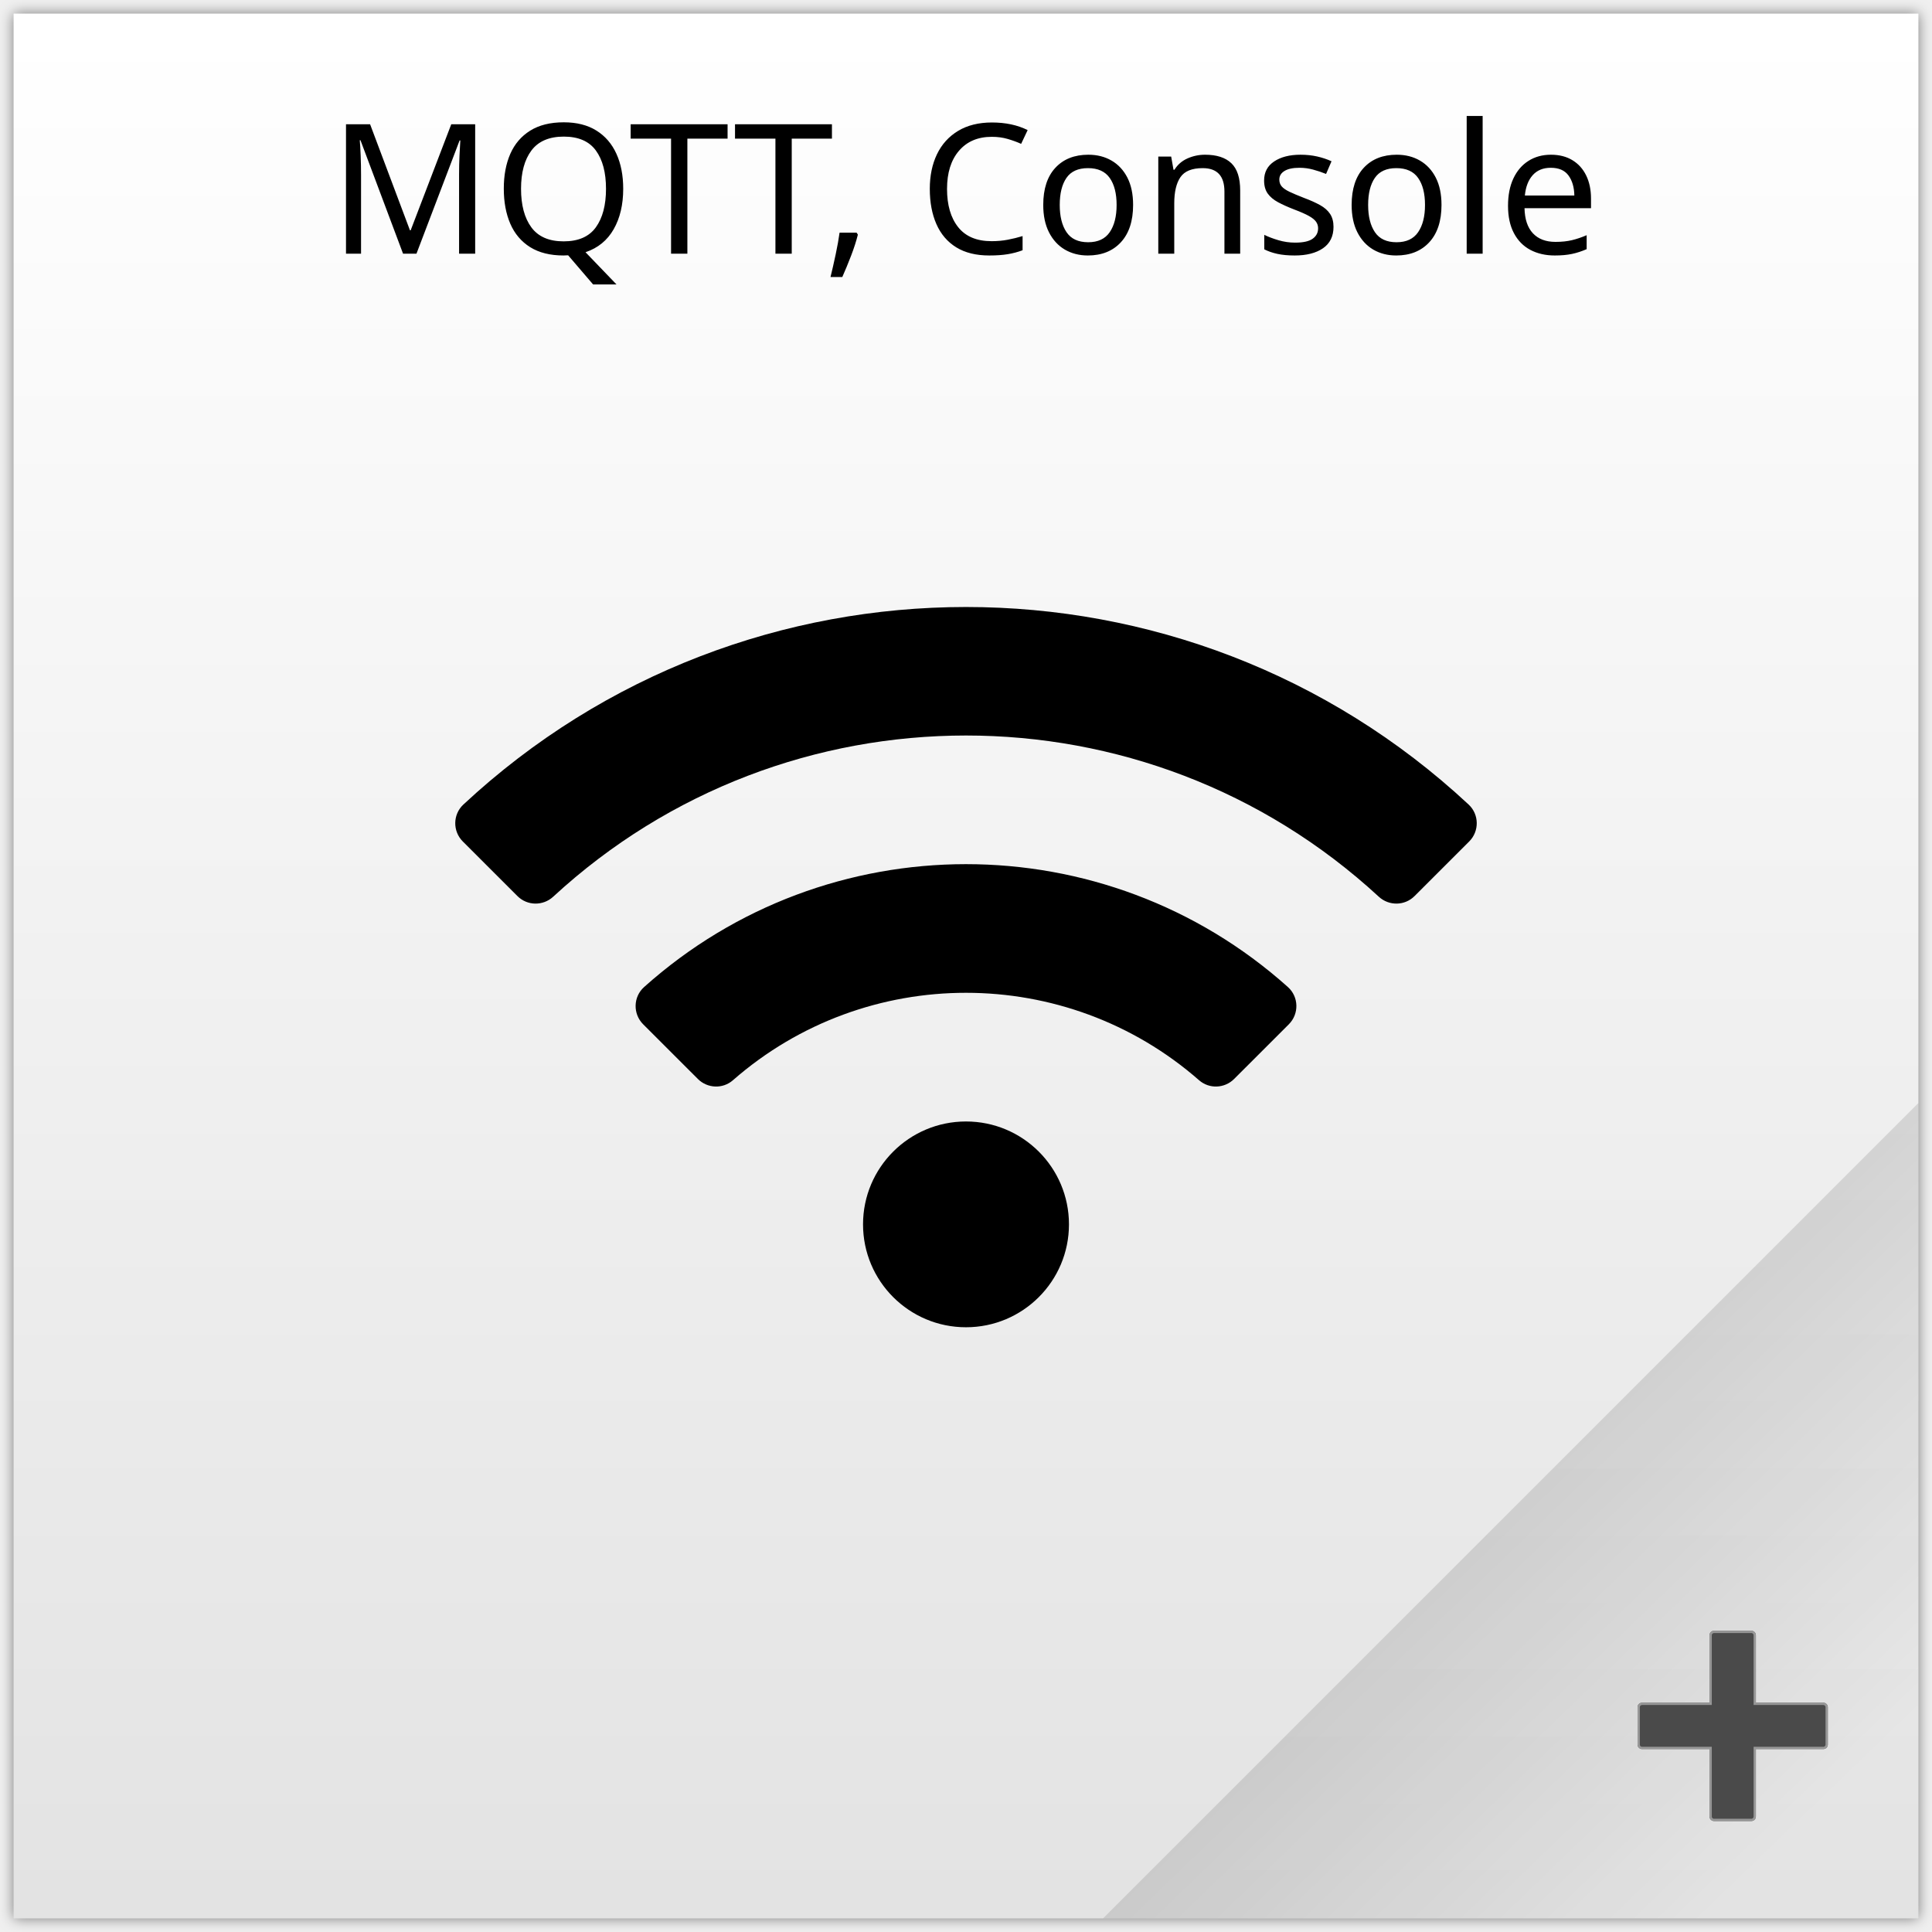
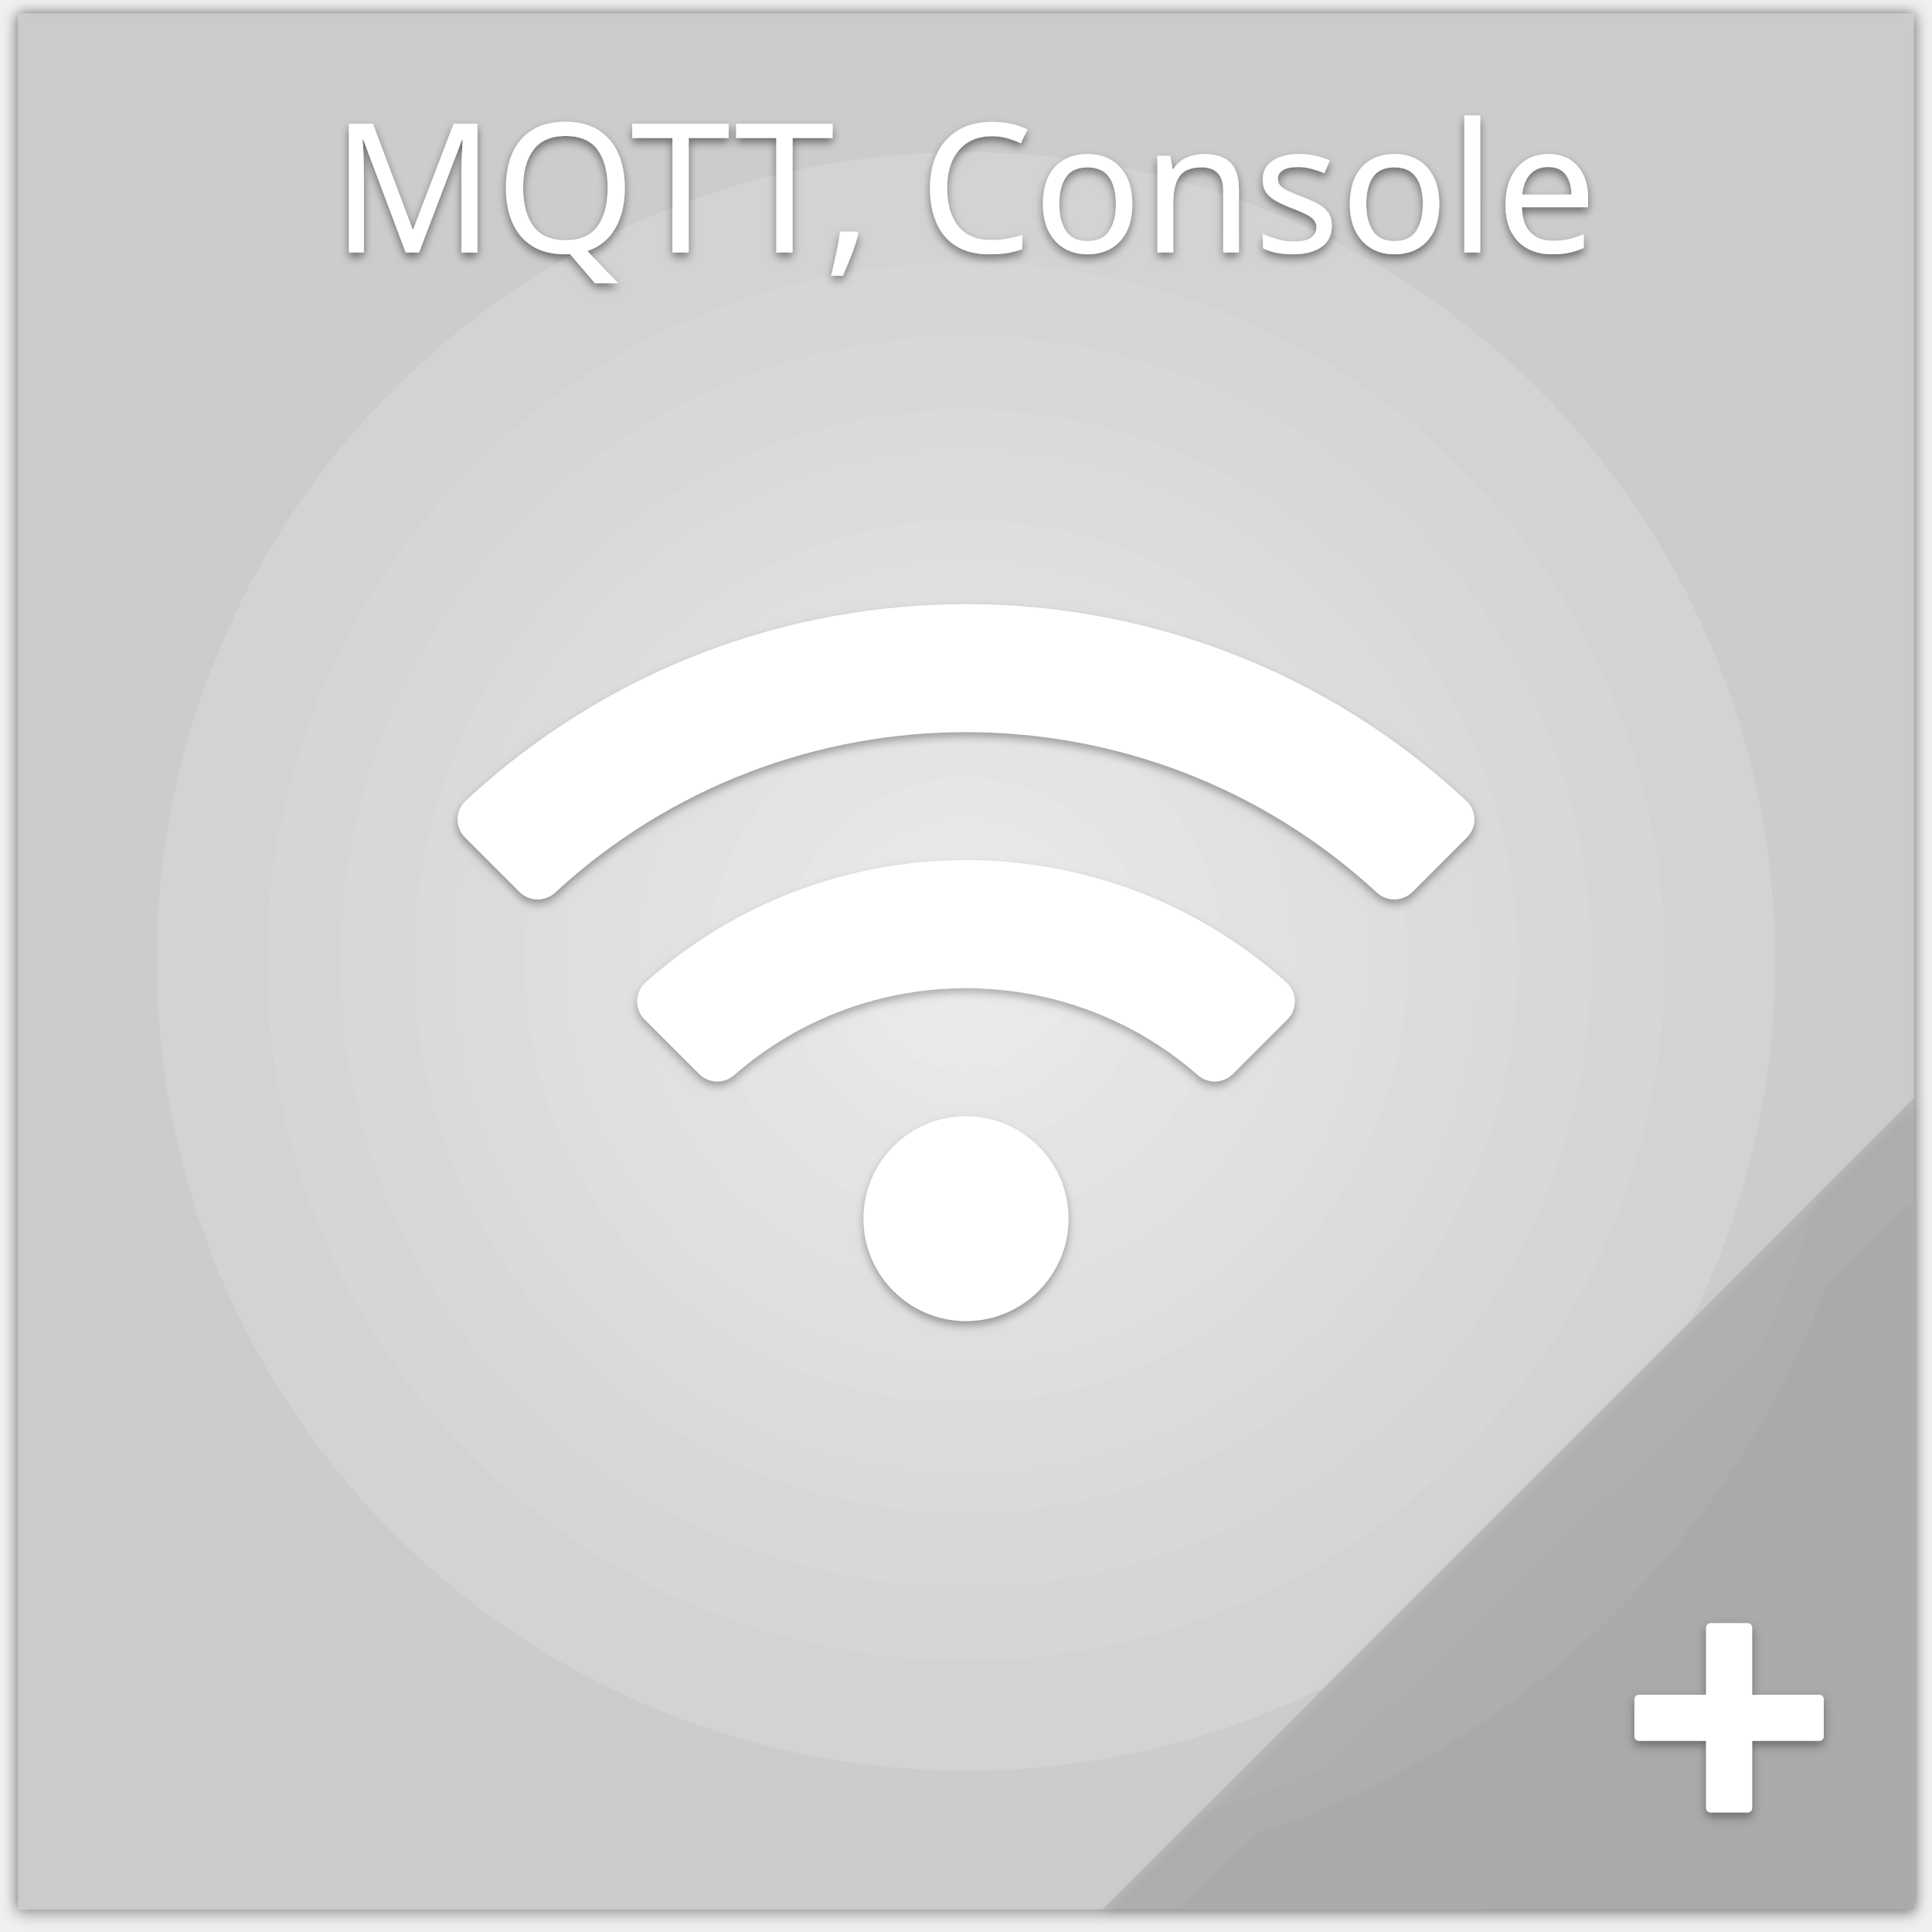
- <svg xmlns="http://www.w3.org/2000/svg" xmlns:xlink="http://www.w3.org/1999/xlink" width="853px" height="853px" viewBox="0 0 853 853" version="1.1">
+ <svg xmlns="http://www.w3.org/2000/svg" xmlns:xlink="http://www.w3.org/1999/xlink" width="857px" height="857px" viewBox="0 0 857 857" version="1.1">
  <defs>
-     <linearGradient x1="50%" y1="0%" x2="50%" y2="100%" id="linearGradient-1">
-       <stop stop-color="#FFFFFF" offset="0%" />
-       <stop stop-color="#E3E3E3" offset="100%" />
-     </linearGradient>
-     <rect id="path-2" x="0" y="0" width="841" height="841" />
-     <filter x="-1.1%" y="-1.1%" width="102.1%" height="102.1%" filterUnits="objectBoundingBox" id="filter-3">
+     <filter x="-1.5%" y="-1.3%" width="103.1%" height="103.1%" filterUnits="objectBoundingBox" id="filter-1">
+       <feOffset dx="0" dy="2" in="SourceAlpha" result="shadowOffsetOuter1" />
+       <feGaussianBlur stdDeviation="2" in="shadowOffsetOuter1" result="shadowBlurOuter1" />
+       <feColorMatrix values="0 0 0 0 0   0 0 0 0 0   0 0 0 0 0  0 0 0 0.5 0" type="matrix" in="shadowBlurOuter1" result="shadowMatrixOuter1" />
+       <feMerge>
+         <feMergeNode in="shadowMatrixOuter1" />
+         <feMergeNode in="SourceGraphic" />
+       </feMerge>
+     </filter>
+     <radialGradient cx="50%" cy="50%" fx="50%" fy="50%" r="50%" id="radialGradient-2">
+       <stop stop-color="#FFFFFF" stop-opacity="0.5" offset="0%" />
+       <stop stop-color="#000000" stop-opacity="0.5" offset="100%" />
+     </radialGradient>
+     <rect id="path-3" x="0" y="0" width="841" height="841" />
+     <filter x="-1.1%" y="-1.1%" width="102.1%" height="102.1%" filterUnits="objectBoundingBox" id="filter-4">
      <feOffset dx="0" dy="0" in="SourceAlpha" result="shadowOffsetOuter1" />
      <feGaussianBlur stdDeviation="3" in="shadowOffsetOuter1" result="shadowBlurOuter1" />
+       <feComposite in="shadowBlurOuter1" in2="SourceAlpha" operator="out" result="shadowBlurOuter1" />
      <feColorMatrix values="0 0 0 0 0   0 0 0 0 0   0 0 0 0 0  0 0 0 0.5 0" type="matrix" in="shadowBlurOuter1" />
    </filter>
-     <linearGradient x1="88.482%" y1="86.122%" x2="50%" y2="46.204%" id="linearGradient-4">
-       <stop stop-color="#FFFFFF" offset="0%" />
-       <stop stop-color="#ACACAC" offset="100%" />
+     <linearGradient x1="87.847%" y1="85.463%" x2="51.633%" y2="47.899%" id="linearGradient-5">
+       <stop stop-color="#454545" offset="0%" />
+       <stop stop-color="#555555" offset="100%" />
    </linearGradient>
-     <path d="M769.235,745.765 L799,745.765 C800.105,745.765 801,746.66 801,747.765 L801,764.235 C801,765.34 800.105,766.235 799,766.235 L769.235,766.235 L769.235,796 C769.235,797.105 768.34,798 767.235,798 L750.765,798 C749.66,798 748.765,797.105 748.765,796 L748.765,766.235 L719,766.235 C717.895,766.235 717,765.34 717,764.235 L717,747.765 C717,746.66 717.895,745.765 719,745.765 L748.765,745.765 L748.765,716 C748.765,714.895 749.66,714 750.765,714 L767.235,714 C768.34,714 769.235,714.895 769.235,716 L769.235,745.765 Z" id="path-5" />
  </defs>
  <g id="Page-1" stroke="none" stroke-width="1" fill="none" fill-rule="evenodd">
-     <g id="Artboard-13" transform="translate(-3364, -1238)">
-       <g id="Shaders" transform="translate(3370, 1244)">
+     <g id="Artboard-13" transform="translate(-3362, -1238)">
+       <g id="Shaders" filter="url(#filter-1)" transform="translate(3370, 1244)">
        <g id="Rectangle">
-           <use fill="black" fill-opacity="1" filter="url(#filter-3)" xlink:href="#path-2" />
-           <use fill="url(#linearGradient-1)" fill-rule="evenodd" xlink:href="#path-2" />
+           <use fill="black" fill-opacity="1" filter="url(#filter-4)" xlink:href="#path-3" />
+           <use fill-opacity="0.2" fill="url(#radialGradient-2)" fill-rule="evenodd" xlink:href="#path-3" />
        </g>
-         <text id="MQTT,-Console" font-family="AvenirNext-Regular, Avenir Next" font-size="80" font-weight="normal" fill="#000000">
+         <text id="MQTT,-Console" font-family="AvenirNext-Regular, Avenir Next" font-size="80" font-weight="normal" fill="#FFFFFF">
          <tspan x="139" y="106">MQTT, Console</tspan>
        </text>
-         <polygon id="Rectangle-24" fill="url(#linearGradient-4)" opacity="0.363" style="mix-blend-mode: multiply;" points="841 481 841 841 481 841" />
-         <g id="Combined-Shape">
-           <use fill="#4A4A4A" fill-rule="evenodd" xlink:href="#path-5" />
-           <path stroke="#979797" stroke-width="1" d="M799,746.265 L768.735,746.265 L768.735,716 C768.735,715.172 768.064,714.5 767.235,714.5 L750.765,714.5 C749.936,714.5 749.265,715.172 749.265,716 L749.265,746.265 L719,746.265 C718.172,746.265 717.5,746.936 717.5,747.765 L717.5,764.235 C717.5,765.064 718.172,765.735 719,765.735 L749.265,765.735 L749.265,796 C749.265,796.828 749.936,797.5 750.765,797.5 L767.235,797.5 C768.064,797.5 768.735,796.828 768.735,796 L768.735,765.735 L799,765.735 C799.828,765.735 800.5,765.064 800.5,764.235 L800.5,747.765 C800.5,746.936 799.828,746.265 799,746.265 Z" />
-         </g>
-         <g id="wifi" transform="translate(195, 262)" fill="#000000" fill-rule="nonzero">
+         <polygon id="Rectangle-24" fill="url(#linearGradient-5)" opacity="0.176" style="mix-blend-mode: lighten;" points="841 481 841 841 481 841" />
+         <path d="M769.235,745.765 L799,745.765 C800.105,745.765 801,746.66 801,747.765 L801,764.235 C801,765.34 800.105,766.235 799,766.235 L769.235,766.235 L769.235,796 C769.235,797.105 768.34,798 767.235,798 L750.765,798 C749.66,798 748.765,797.105 748.765,796 L748.765,766.235 L719,766.235 C717.895,766.235 717,765.34 717,764.235 L717,747.765 C717,746.66 717.895,745.765 719,745.765 L748.765,745.765 L748.765,716 C748.765,714.895 749.66,714 750.765,714 L767.235,714 C768.34,714 769.235,714.895 769.235,716 L769.235,745.765 Z" id="Combined-Shape" fill="#FFFFFF" />
+         <g id="wifi" transform="translate(195, 262)" fill="#FFFFFF" fill-rule="nonzero">
          <path d="M270.96,272.572 C270.96,297.661 250.606,318 225.5,318 C200.393,318 180.04,297.661 180.04,272.572 C180.04,247.483 200.393,227.144 225.5,227.144 C250.606,227.144 270.96,247.483 270.96,272.572 Z M368.03,184.241 C372.622,179.652 372.466,172.128 367.63,167.797 C286.801,95.407 164.107,95.489 83.37,167.797 C78.533,172.128 78.377,179.652 82.969,184.241 L107.124,208.379 C111.334,212.586 118.108,212.865 122.587,208.944 C181.457,157.405 269.674,157.52 328.413,208.944 C332.891,212.865 339.665,212.587 343.875,208.379 L368.03,184.241 Z M447.663,103.523 C452.199,98.991 452.106,91.587 447.415,87.216 C322.565,-29.093 128.389,-29.051 3.585,87.216 C-1.106,91.587 -1.199,98.991 3.337,103.523 L27.463,127.632 C31.793,131.959 38.751,132.055 43.249,127.904 C146.076,33.025 304.897,33.001 407.75,127.904 C412.249,132.055 419.207,131.959 423.536,127.632 L447.663,103.523 Z" id="Shape" />
        </g>
      </g>
    </g>
  </g>
</svg>
